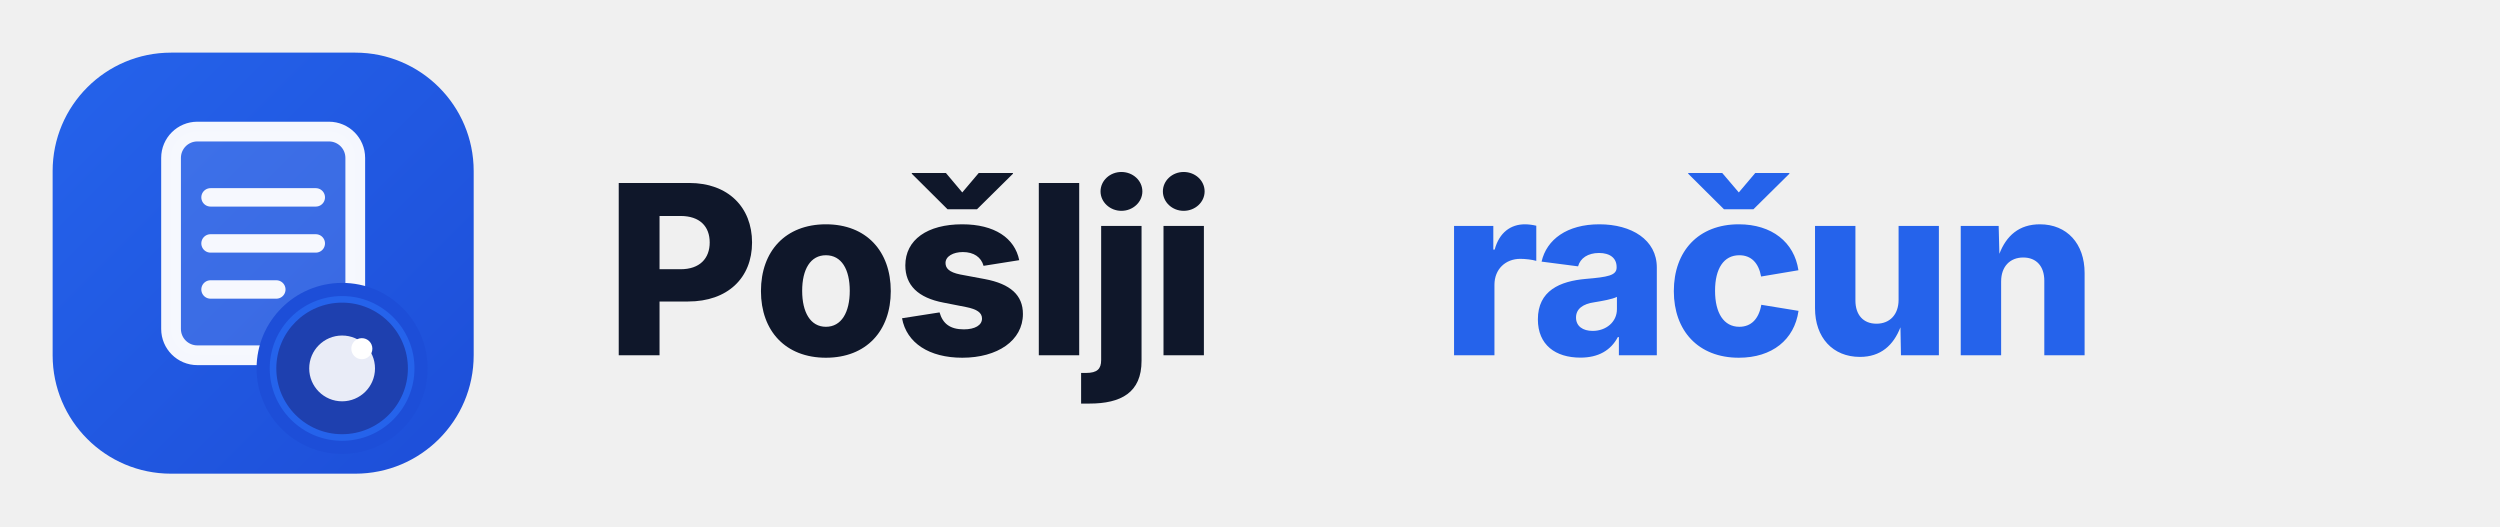
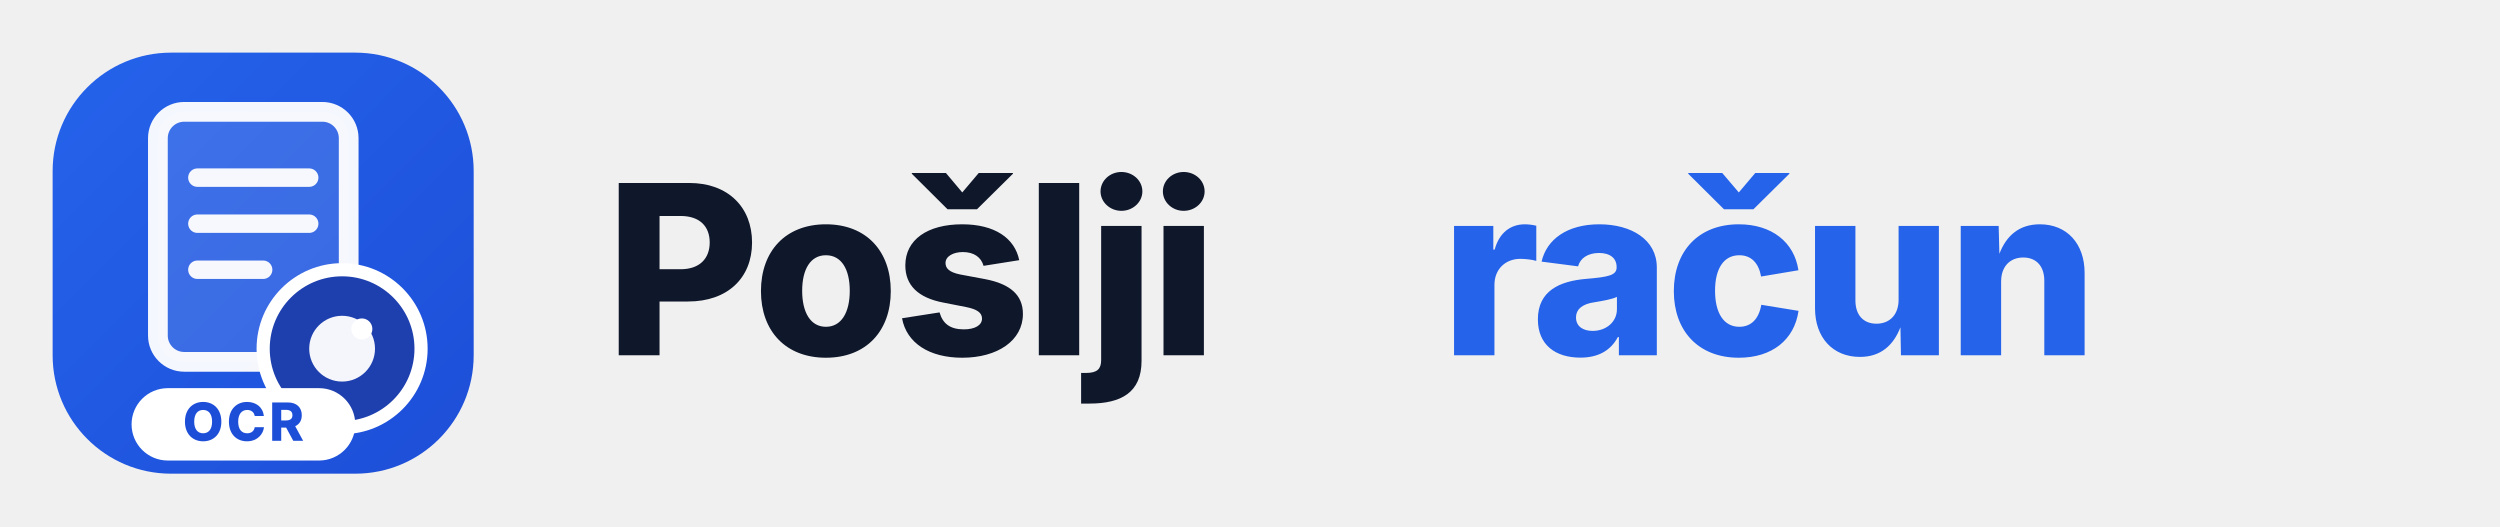
- <svg xmlns="http://www.w3.org/2000/svg" viewBox="0 0 380 80" width="380" height="80" role="img" aria-label="Pošlji račun">
+ <svg xmlns="http://www.w3.org/2000/svg" viewBox="0 0 380 80" width="380" height="80" role="img" aria-label="Pošlji račun OCR">
  <defs>
    <linearGradient id="brand" x1="0" y1="0" x2="64" y2="64" gradientUnits="userSpaceOnUse">
      <stop offset="0%" stop-color="#2563EB" />
      <stop offset="100%" stop-color="#1D4ED8" />
    </linearGradient>
    <style>
      .word { font-family: 'Inter', 'Segoe UI', system-ui, -apple-system, Arial, sans-serif; font-weight: 800; letter-spacing: -0.02em; }
+       .ocr { font-family: 'Inter', 'Segoe UI', system-ui, -apple-system, Arial, sans-serif; font-weight: 800; }
    </style>
  </defs>
  <g transform="translate(8 8)">
    <rect width="64" height="64" rx="18" fill="url(#brand)" />
-     <rect x="18" y="12" width="28" height="34" rx="4" fill="#ffffff" fill-opacity="0.12" stroke="#ffffff" stroke-opacity="0.95" stroke-width="3" />
-     <line x1="24" y1="22" x2="40" y2="22" stroke="#ffffff" stroke-opacity="0.95" stroke-width="2.8" stroke-linecap="round" />
-     <line x1="24" y1="29" x2="40" y2="29" stroke="#ffffff" stroke-opacity="0.95" stroke-width="2.8" stroke-linecap="round" />
-     <line x1="24" y1="36" x2="34" y2="36" stroke="#ffffff" stroke-opacity="0.95" stroke-width="2.8" stroke-linecap="round" />
-     <circle cx="44" cy="48" r="12" fill="#2563EB" stroke="#1D4ED8" stroke-width="2" />
-     <circle cx="44" cy="48" r="10" fill="#1E40AF" />
-     <circle cx="44" cy="48" r="5" fill="#ffffff" fill-opacity="0.9" />
-     <circle cx="47" cy="45" r="1.6" fill="#ffffff" />
+     <rect x="16" y="9" width="29" height="38" rx="4" fill="#ffffff" fill-opacity="0.12" stroke="#ffffff" stroke-opacity="0.95" stroke-width="3" />
+     <line x1="22" y1="19" x2="39" y2="19" stroke="#ffffff" stroke-opacity="0.95" stroke-width="2.8" stroke-linecap="round" />
+     <line x1="22" y1="26" x2="39" y2="26" stroke="#ffffff" stroke-opacity="0.95" stroke-width="2.8" stroke-linecap="round" />
+     <line x1="22" y1="33" x2="32" y2="33" stroke="#ffffff" stroke-opacity="0.95" stroke-width="2.8" stroke-linecap="round" />
+     <circle cx="44" cy="45" r="12" fill="#1E40AF" stroke="#ffffff" stroke-width="2" />
+     <circle cx="44" cy="45" r="5" fill="#ffffff" fill-opacity="0.95" />
+     <circle cx="47" cy="42" r="1.6" fill="#ffffff" />
+     <rect x="12" y="51" width="34" height="11" rx="5.5" fill="#ffffff" />
+     <text x="29" y="59" text-anchor="middle" class="ocr" font-size="8" letter-spacing=".5" fill="#1D4ED8">OCR</text>
  </g>
  <g transform="translate(92 0)">
    <text x="0" y="54" class="word" font-size="36" fill="#0F172A">Pošlji</text>
    <text x="127" y="54" class="word" font-size="36" fill="#2563EB">račun</text>
  </g>
</svg>
